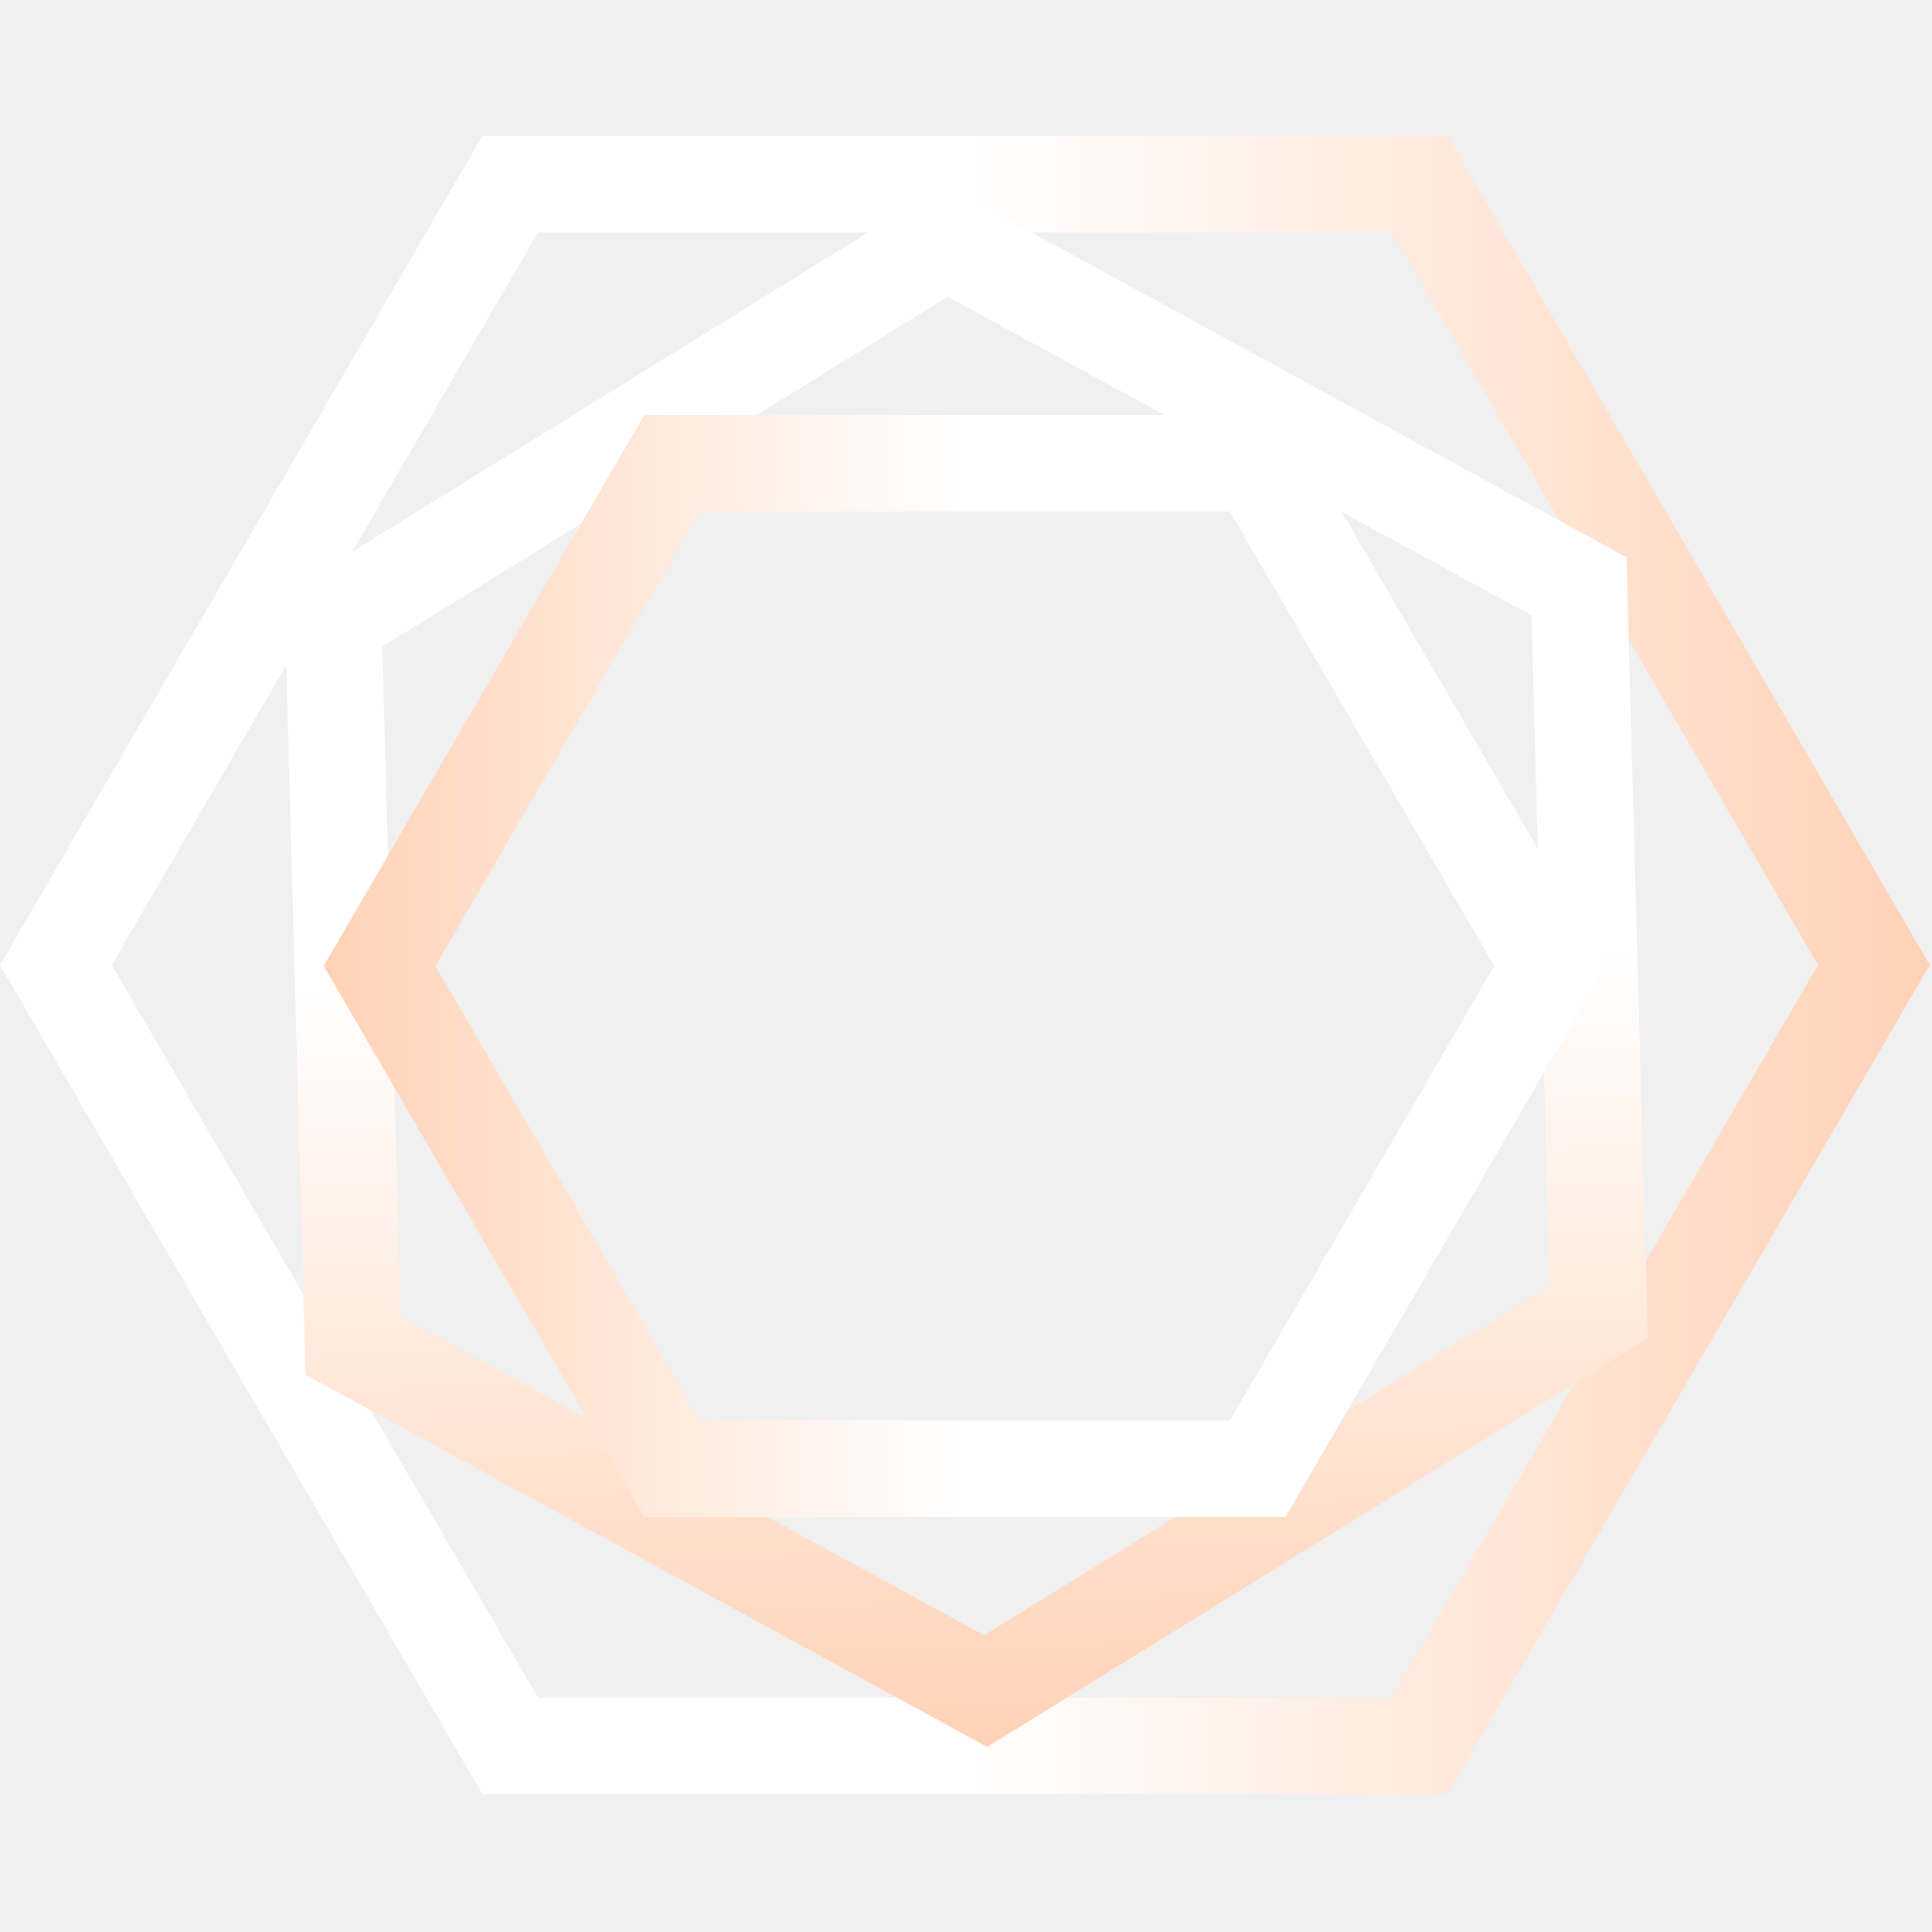
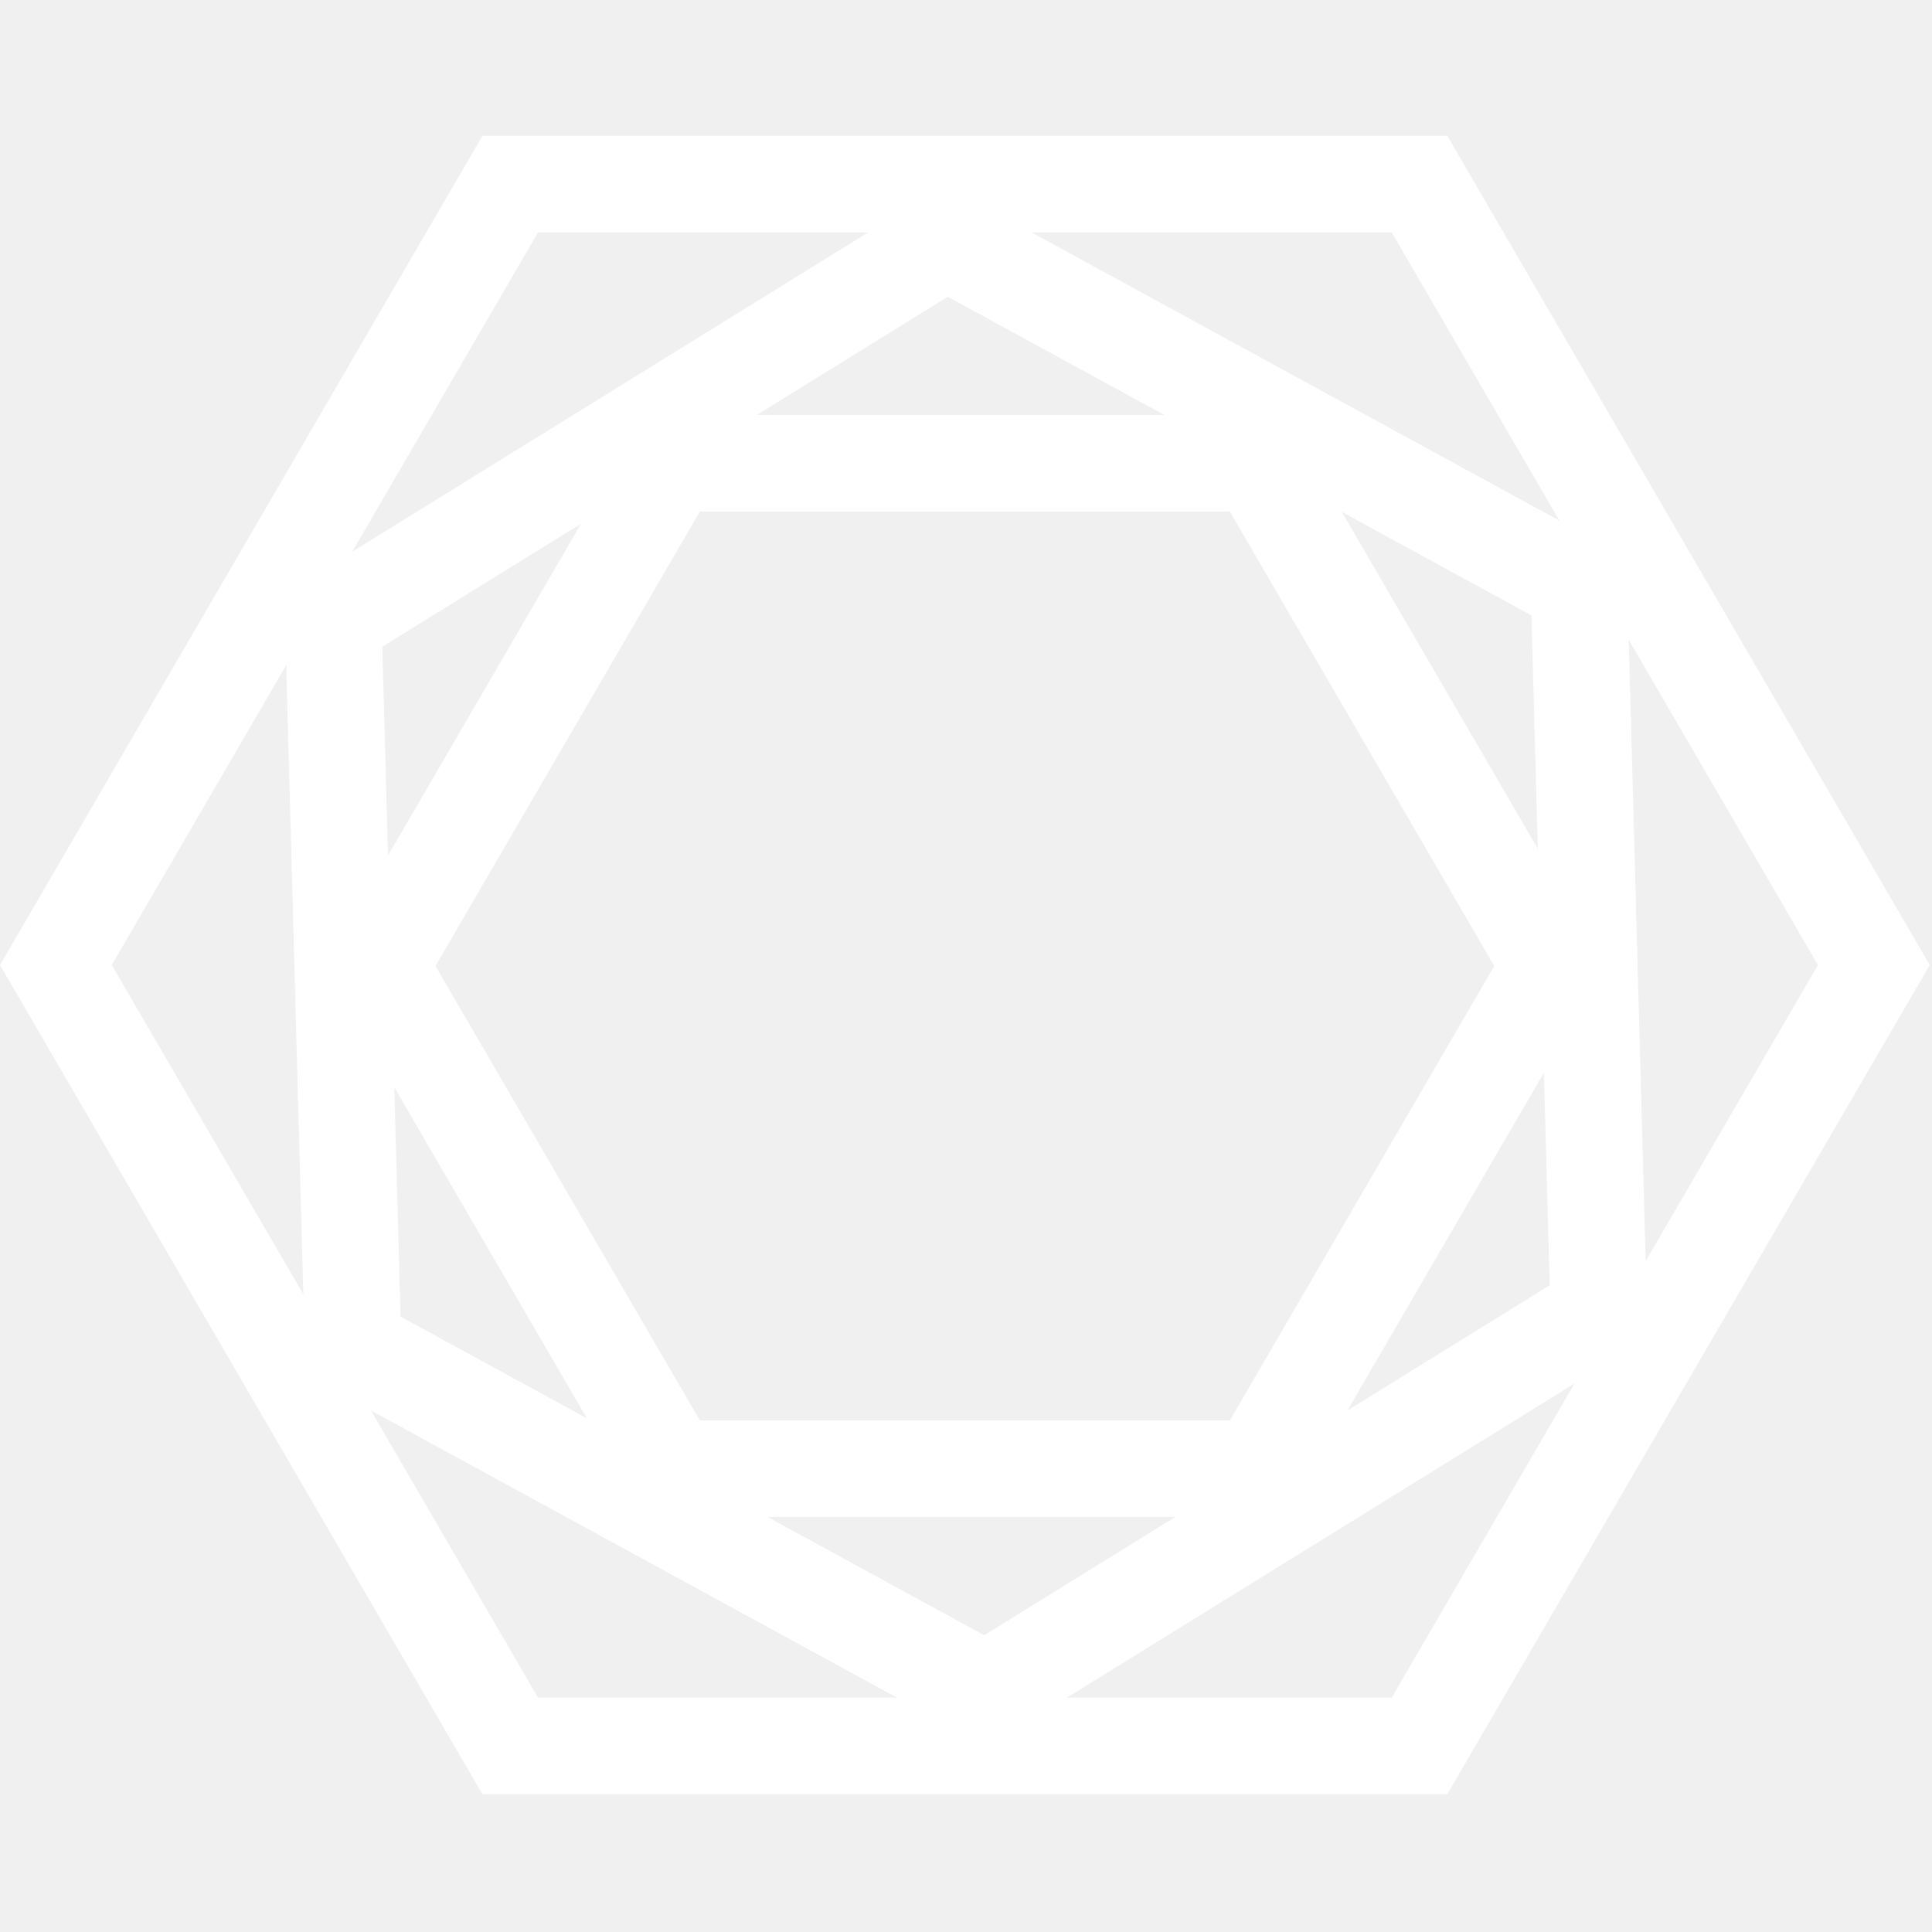
<svg xmlns="http://www.w3.org/2000/svg" width="2000" zoomAndPan="magnify" viewBox="0 0 1500 1500" height="2000" preserveAspectRatio="xMidYMid meet" version="1.0">
  <defs>
-     <clipPath id="8ea35ec8a2">
+     <clipPath id="340849ac6d">
      <path d="M 0 105.469 L 1498.242 105.469 L 1498.242 1393.02 L 0 1393.02 Z M 0 105.469 " clip-rule="nonzero" />
    </clipPath>
-     <clipPath id="be84d06c17">
+     <clipPath id="2f4f81997d">
      <path d="M 1498.242 749.242 L 1123.68 1393.02 L 374.562 1393.02 L 0 749.242 L 374.562 105.469 L 1123.68 105.469 Z M 1498.242 749.242 " clip-rule="nonzero" />
    </clipPath>
-     <linearGradient x1="0" gradientTransform="matrix(31.21335, 0, 0, 31.21335, 0.000852273, 0.00000425938)" y1="27.5" x2="64" gradientUnits="userSpaceOnUse" y2="27.5" id="23ab39d386">
-       <stop stop-opacity="1" stop-color="rgb(100%, 100%, 100%)" offset="0" />
-       <stop stop-opacity="1" stop-color="rgb(100%, 100%, 100%)" offset="0.5" />
-       <stop stop-opacity="1" stop-color="rgb(100%, 99.861%, 99.776%)" offset="0.504" />
-       <stop stop-opacity="1" stop-color="rgb(100%, 99.724%, 99.551%)" offset="0.508" />
-       <stop stop-opacity="1" stop-color="rgb(100%, 99.585%, 99.327%)" offset="0.512" />
-       <stop stop-opacity="1" stop-color="rgb(100%, 99.448%, 99.104%)" offset="0.516" />
-       <stop stop-opacity="1" stop-color="rgb(100%, 99.309%, 98.88%)" offset="0.52" />
-       <stop stop-opacity="1" stop-color="rgb(100%, 99.171%, 98.657%)" offset="0.523" />
-       <stop stop-opacity="1" stop-color="rgb(100%, 99.034%, 98.433%)" offset="0.527" />
-       <stop stop-opacity="1" stop-color="rgb(100%, 98.897%, 98.21%)" offset="0.531" />
-       <stop stop-opacity="1" stop-color="rgb(100%, 98.758%, 97.986%)" offset="0.535" />
-       <stop stop-opacity="1" stop-color="rgb(100%, 98.621%, 97.763%)" offset="0.539" />
-       <stop stop-opacity="1" stop-color="rgb(100%, 98.482%, 97.539%)" offset="0.543" />
-       <stop stop-opacity="1" stop-color="rgb(100%, 98.344%, 97.314%)" offset="0.547" />
-       <stop stop-opacity="1" stop-color="rgb(100%, 98.206%, 97.09%)" offset="0.551" />
-       <stop stop-opacity="1" stop-color="rgb(100%, 98.068%, 96.867%)" offset="0.555" />
-       <stop stop-opacity="1" stop-color="rgb(100%, 97.931%, 96.643%)" offset="0.559" />
-       <stop stop-opacity="1" stop-color="rgb(100%, 97.794%, 96.42%)" offset="0.562" />
-       <stop stop-opacity="1" stop-color="rgb(100%, 97.655%, 96.196%)" offset="0.566" />
-       <stop stop-opacity="1" stop-color="rgb(100%, 97.517%, 95.973%)" offset="0.57" />
-       <stop stop-opacity="1" stop-color="rgb(100%, 97.379%, 95.749%)" offset="0.574" />
-       <stop stop-opacity="1" stop-color="rgb(100%, 97.241%, 95.526%)" offset="0.578" />
-       <stop stop-opacity="1" stop-color="rgb(100%, 97.102%, 95.302%)" offset="0.582" />
-       <stop stop-opacity="1" stop-color="rgb(100%, 96.965%, 95.079%)" offset="0.586" />
-       <stop stop-opacity="1" stop-color="rgb(100%, 96.828%, 94.855%)" offset="0.59" />
-       <stop stop-opacity="1" stop-color="rgb(100%, 96.69%, 94.63%)" offset="0.594" />
-       <stop stop-opacity="1" stop-color="rgb(100%, 96.552%, 94.406%)" offset="0.598" />
-       <stop stop-opacity="1" stop-color="rgb(100%, 96.414%, 94.183%)" offset="0.602" />
-       <stop stop-opacity="1" stop-color="rgb(100%, 96.275%, 93.959%)" offset="0.605" />
-       <stop stop-opacity="1" stop-color="rgb(100%, 96.138%, 93.736%)" offset="0.609" />
-       <stop stop-opacity="1" stop-color="rgb(100%, 95.999%, 93.512%)" offset="0.613" />
-       <stop stop-opacity="1" stop-color="rgb(100%, 95.862%, 93.289%)" offset="0.617" />
-       <stop stop-opacity="1" stop-color="rgb(100%, 95.724%, 93.065%)" offset="0.621" />
-       <stop stop-opacity="1" stop-color="rgb(100%, 95.587%, 92.842%)" offset="0.625" />
-       <stop stop-opacity="1" stop-color="rgb(100%, 95.448%, 92.618%)" offset="0.629" />
-       <stop stop-opacity="1" stop-color="rgb(100%, 95.311%, 92.395%)" offset="0.633" />
-       <stop stop-opacity="1" stop-color="rgb(100%, 95.172%, 92.171%)" offset="0.637" />
-       <stop stop-opacity="1" stop-color="rgb(100%, 95.035%, 91.946%)" offset="0.641" />
-       <stop stop-opacity="1" stop-color="rgb(100%, 94.897%, 91.722%)" offset="0.645" />
-       <stop stop-opacity="1" stop-color="rgb(100%, 94.76%, 91.499%)" offset="0.648" />
-       <stop stop-opacity="1" stop-color="rgb(100%, 94.621%, 91.275%)" offset="0.652" />
-       <stop stop-opacity="1" stop-color="rgb(100%, 94.484%, 91.052%)" offset="0.656" />
-       <stop stop-opacity="1" stop-color="rgb(100%, 94.345%, 90.828%)" offset="0.66" />
-       <stop stop-opacity="1" stop-color="rgb(100%, 94.208%, 90.605%)" offset="0.664" />
-       <stop stop-opacity="1" stop-color="rgb(100%, 94.069%, 90.381%)" offset="0.668" />
-       <stop stop-opacity="1" stop-color="rgb(100%, 93.932%, 90.158%)" offset="0.672" />
-       <stop stop-opacity="1" stop-color="rgb(100%, 93.794%, 89.934%)" offset="0.676" />
-       <stop stop-opacity="1" stop-color="rgb(100%, 93.657%, 89.711%)" offset="0.68" />
-       <stop stop-opacity="1" stop-color="rgb(100%, 93.518%, 89.487%)" offset="0.684" />
-       <stop stop-opacity="1" stop-color="rgb(100%, 93.381%, 89.262%)" offset="0.688" />
-       <stop stop-opacity="1" stop-color="rgb(100%, 93.242%, 89.038%)" offset="0.691" />
-       <stop stop-opacity="1" stop-color="rgb(100%, 93.105%, 88.815%)" offset="0.695" />
-       <stop stop-opacity="1" stop-color="rgb(100%, 92.966%, 88.591%)" offset="0.699" />
-       <stop stop-opacity="1" stop-color="rgb(100%, 92.828%, 88.368%)" offset="0.703" />
-       <stop stop-opacity="1" stop-color="rgb(100%, 92.691%, 88.144%)" offset="0.707" />
-       <stop stop-opacity="1" stop-color="rgb(100%, 92.554%, 87.921%)" offset="0.711" />
-       <stop stop-opacity="1" stop-color="rgb(100%, 92.415%, 87.697%)" offset="0.715" />
-       <stop stop-opacity="1" stop-color="rgb(100%, 92.278%, 87.474%)" offset="0.719" />
-       <stop stop-opacity="1" stop-color="rgb(100%, 92.139%, 87.25%)" offset="0.723" />
-       <stop stop-opacity="1" stop-color="rgb(100%, 92.001%, 87.027%)" offset="0.727" />
-       <stop stop-opacity="1" stop-color="rgb(100%, 91.862%, 86.803%)" offset="0.73" />
-       <stop stop-opacity="1" stop-color="rgb(100%, 91.725%, 86.578%)" offset="0.734" />
-       <stop stop-opacity="1" stop-color="rgb(100%, 91.588%, 86.354%)" offset="0.738" />
-       <stop stop-opacity="1" stop-color="rgb(100%, 91.451%, 86.131%)" offset="0.742" />
-       <stop stop-opacity="1" stop-color="rgb(100%, 91.312%, 85.907%)" offset="0.746" />
-       <stop stop-opacity="1" stop-color="rgb(100%, 91.174%, 85.684%)" offset="0.75" />
-       <stop stop-opacity="1" stop-color="rgb(100%, 91.035%, 85.46%)" offset="0.754" />
-       <stop stop-opacity="1" stop-color="rgb(100%, 90.898%, 85.237%)" offset="0.758" />
-       <stop stop-opacity="1" stop-color="rgb(100%, 90.759%, 85.013%)" offset="0.762" />
-       <stop stop-opacity="1" stop-color="rgb(100%, 90.622%, 84.79%)" offset="0.766" />
-       <stop stop-opacity="1" stop-color="rgb(100%, 90.485%, 84.566%)" offset="0.77" />
-       <stop stop-opacity="1" stop-color="rgb(100%, 90.347%, 84.343%)" offset="0.773" />
-       <stop stop-opacity="1" stop-color="rgb(100%, 90.208%, 84.119%)" offset="0.777" />
-       <stop stop-opacity="1" stop-color="rgb(100%, 90.071%, 83.894%)" offset="0.781" />
-       <stop stop-opacity="1" stop-color="rgb(100%, 89.932%, 83.67%)" offset="0.785" />
-       <stop stop-opacity="1" stop-color="rgb(100%, 89.795%, 83.447%)" offset="0.789" />
-       <stop stop-opacity="1" stop-color="rgb(100%, 89.658%, 83.223%)" offset="0.793" />
-       <stop stop-opacity="1" stop-color="rgb(100%, 89.52%, 83%)" offset="0.797" />
-       <stop stop-opacity="1" stop-color="rgb(100%, 89.381%, 82.776%)" offset="0.801" />
-       <stop stop-opacity="1" stop-color="rgb(100%, 89.244%, 82.553%)" offset="0.805" />
-       <stop stop-opacity="1" stop-color="rgb(100%, 89.105%, 82.329%)" offset="0.809" />
-       <stop stop-opacity="1" stop-color="rgb(100%, 88.968%, 82.106%)" offset="0.812" />
-       <stop stop-opacity="1" stop-color="rgb(100%, 88.829%, 81.882%)" offset="0.816" />
-       <stop stop-opacity="1" stop-color="rgb(100%, 88.692%, 81.657%)" offset="0.82" />
-       <stop stop-opacity="1" stop-color="rgb(100%, 88.554%, 81.433%)" offset="0.824" />
-       <stop stop-opacity="1" stop-color="rgb(100%, 88.417%, 81.21%)" offset="0.828" />
-       <stop stop-opacity="1" stop-color="rgb(100%, 88.278%, 80.986%)" offset="0.832" />
-       <stop stop-opacity="1" stop-color="rgb(100%, 88.141%, 80.763%)" offset="0.836" />
-       <stop stop-opacity="1" stop-color="rgb(100%, 88.002%, 80.539%)" offset="0.84" />
-       <stop stop-opacity="1" stop-color="rgb(100%, 87.865%, 80.316%)" offset="0.844" />
-       <stop stop-opacity="1" stop-color="rgb(100%, 87.726%, 80.092%)" offset="0.848" />
-       <stop stop-opacity="1" stop-color="rgb(100%, 87.589%, 79.869%)" offset="0.852" />
-       <stop stop-opacity="1" stop-color="rgb(100%, 87.451%, 79.645%)" offset="0.855" />
-       <stop stop-opacity="1" stop-color="rgb(100%, 87.314%, 79.422%)" offset="0.859" />
-       <stop stop-opacity="1" stop-color="rgb(100%, 87.175%, 79.198%)" offset="0.863" />
-       <stop stop-opacity="1" stop-color="rgb(100%, 87.038%, 78.973%)" offset="0.867" />
-       <stop stop-opacity="1" stop-color="rgb(100%, 86.899%, 78.749%)" offset="0.871" />
-       <stop stop-opacity="1" stop-color="rgb(100%, 86.761%, 78.526%)" offset="0.875" />
-       <stop stop-opacity="1" stop-color="rgb(100%, 86.623%, 78.302%)" offset="0.879" />
-       <stop stop-opacity="1" stop-color="rgb(100%, 86.485%, 78.079%)" offset="0.883" />
-       <stop stop-opacity="1" stop-color="rgb(100%, 86.348%, 77.855%)" offset="0.887" />
-       <stop stop-opacity="1" stop-color="rgb(100%, 86.211%, 77.632%)" offset="0.891" />
-       <stop stop-opacity="1" stop-color="rgb(100%, 86.072%, 77.408%)" offset="0.895" />
-       <stop stop-opacity="1" stop-color="rgb(100%, 85.934%, 77.185%)" offset="0.898" />
-       <stop stop-opacity="1" stop-color="rgb(100%, 85.796%, 76.961%)" offset="0.902" />
-       <stop stop-opacity="1" stop-color="rgb(100%, 85.658%, 76.738%)" offset="0.906" />
-       <stop stop-opacity="1" stop-color="rgb(100%, 85.519%, 76.514%)" offset="0.91" />
-       <stop stop-opacity="1" stop-color="rgb(100%, 85.382%, 76.289%)" offset="0.914" />
-       <stop stop-opacity="1" stop-color="rgb(100%, 85.245%, 76.065%)" offset="0.918" />
-       <stop stop-opacity="1" stop-color="rgb(100%, 85.107%, 75.842%)" offset="0.922" />
-       <stop stop-opacity="1" stop-color="rgb(100%, 84.969%, 75.618%)" offset="0.926" />
-       <stop stop-opacity="1" stop-color="rgb(100%, 84.831%, 75.395%)" offset="0.93" />
-       <stop stop-opacity="1" stop-color="rgb(100%, 84.692%, 75.171%)" offset="0.934" />
-       <stop stop-opacity="1" stop-color="rgb(100%, 84.555%, 74.948%)" offset="0.938" />
-       <stop stop-opacity="1" stop-color="rgb(100%, 84.418%, 74.724%)" offset="0.941" />
-       <stop stop-opacity="1" stop-color="rgb(100%, 84.28%, 74.501%)" offset="0.945" />
-       <stop stop-opacity="1" stop-color="rgb(100%, 84.142%, 74.277%)" offset="0.949" />
-       <stop stop-opacity="1" stop-color="rgb(100%, 84.004%, 74.054%)" offset="0.953" />
-       <stop stop-opacity="1" stop-color="rgb(100%, 83.865%, 73.83%)" offset="0.957" />
-       <stop stop-opacity="1" stop-color="rgb(100%, 83.728%, 73.605%)" offset="0.961" />
-       <stop stop-opacity="1" stop-color="rgb(100%, 83.589%, 73.381%)" offset="0.965" />
-       <stop stop-opacity="1" stop-color="rgb(100%, 83.452%, 73.158%)" offset="0.969" />
-       <stop stop-opacity="1" stop-color="rgb(100%, 83.315%, 72.934%)" offset="0.973" />
-       <stop stop-opacity="1" stop-color="rgb(100%, 83.177%, 72.711%)" offset="0.977" />
-       <stop stop-opacity="1" stop-color="rgb(100%, 83.038%, 72.487%)" offset="0.98" />
-       <stop stop-opacity="1" stop-color="rgb(100%, 82.901%, 72.264%)" offset="0.984" />
-       <stop stop-opacity="1" stop-color="rgb(100%, 82.762%, 72.04%)" offset="0.988" />
-       <stop stop-opacity="1" stop-color="rgb(100%, 82.625%, 71.817%)" offset="0.992" />
-       <stop stop-opacity="1" stop-color="rgb(100%, 82.486%, 71.593%)" offset="0.996" />
-       <stop stop-opacity="1" stop-color="rgb(100%, 82.349%, 71.37%)" offset="1" />
-     </linearGradient>
-     <clipPath id="78f354c63a">
+     <clipPath id="6398b78f86">
      <path d="M 220 143 L 1280 143 L 1280 1357 L 220 1357 Z M 220 143 " clip-rule="nonzero" />
    </clipPath>
-     <clipPath id="e53e1c6bf7">
+     <clipPath id="1fbb14721d">
      <path d="M 1254.57 129.492 L 1287.551 1341.793 L 245.438 1370.145 L 212.457 157.84 Z M 1254.57 129.492 " clip-rule="nonzero" />
    </clipPath>
-     <clipPath id="e29d2405df">
+     <clipPath id="bcadb0d86d">
      <path d="M 1254.57 129.492 L 1287.559 1342.156 L 245.426 1370.508 L 212.434 157.844 Z M 1254.57 129.492 " clip-rule="nonzero" />
    </clipPath>
-     <clipPath id="955a01a2f6">
+     <clipPath id="63920c630a">
      <path d="M 766.492 1356.332 L 237.176 1067.34 L 220.684 461.008 L 733.504 143.668 L 1262.816 432.66 L 1279.312 1038.992 Z M 766.492 1356.332 " clip-rule="nonzero" />
    </clipPath>
-     <linearGradient x1="-0.736" gradientTransform="matrix(25.2732, 0.0000000322233, -0.0000000322233, 25.2732, -0.0000985355, 0.00270996)" y1="27.5" x2="64.736" gradientUnits="userSpaceOnUse" y2="27.5" id="548b062d67">
-       <stop stop-opacity="1" stop-color="rgb(100%, 100%, 100%)" offset="0" />
-       <stop stop-opacity="1" stop-color="rgb(100%, 99.998%, 99.998%)" offset="0.5" />
-       <stop stop-opacity="1" stop-color="rgb(100%, 99.858%, 99.77%)" offset="0.504" />
-       <stop stop-opacity="1" stop-color="rgb(100%, 99.718%, 99.542%)" offset="0.508" />
-       <stop stop-opacity="1" stop-color="rgb(100%, 99.576%, 99.313%)" offset="0.512" />
-       <stop stop-opacity="1" stop-color="rgb(100%, 99.435%, 99.084%)" offset="0.516" />
-       <stop stop-opacity="1" stop-color="rgb(100%, 99.294%, 98.856%)" offset="0.52" />
-       <stop stop-opacity="1" stop-color="rgb(100%, 99.153%, 98.627%)" offset="0.523" />
-       <stop stop-opacity="1" stop-color="rgb(100%, 99.011%, 98.398%)" offset="0.527" />
-       <stop stop-opacity="1" stop-color="rgb(100%, 98.871%, 98.169%)" offset="0.531" />
-       <stop stop-opacity="1" stop-color="rgb(100%, 98.729%, 97.94%)" offset="0.535" />
-       <stop stop-opacity="1" stop-color="rgb(100%, 98.589%, 97.711%)" offset="0.539" />
-       <stop stop-opacity="1" stop-color="rgb(100%, 98.447%, 97.482%)" offset="0.543" />
-       <stop stop-opacity="1" stop-color="rgb(100%, 98.306%, 97.253%)" offset="0.547" />
-       <stop stop-opacity="1" stop-color="rgb(100%, 98.164%, 97.025%)" offset="0.551" />
-       <stop stop-opacity="1" stop-color="rgb(100%, 98.024%, 96.796%)" offset="0.555" />
-       <stop stop-opacity="1" stop-color="rgb(100%, 97.882%, 96.567%)" offset="0.559" />
-       <stop stop-opacity="1" stop-color="rgb(100%, 97.742%, 96.338%)" offset="0.562" />
-       <stop stop-opacity="1" stop-color="rgb(100%, 97.6%, 96.109%)" offset="0.566" />
-       <stop stop-opacity="1" stop-color="rgb(100%, 97.459%, 95.88%)" offset="0.57" />
-       <stop stop-opacity="1" stop-color="rgb(100%, 97.319%, 95.651%)" offset="0.574" />
-       <stop stop-opacity="1" stop-color="rgb(100%, 97.179%, 95.422%)" offset="0.578" />
-       <stop stop-opacity="1" stop-color="rgb(100%, 97.037%, 95.193%)" offset="0.582" />
-       <stop stop-opacity="1" stop-color="rgb(100%, 96.896%, 94.965%)" offset="0.586" />
-       <stop stop-opacity="1" stop-color="rgb(100%, 96.754%, 94.736%)" offset="0.59" />
-       <stop stop-opacity="1" stop-color="rgb(100%, 96.614%, 94.508%)" offset="0.594" />
-       <stop stop-opacity="1" stop-color="rgb(100%, 96.472%, 94.279%)" offset="0.598" />
-       <stop stop-opacity="1" stop-color="rgb(100%, 96.332%, 94.051%)" offset="0.602" />
-       <stop stop-opacity="1" stop-color="rgb(100%, 96.19%, 93.822%)" offset="0.605" />
-       <stop stop-opacity="1" stop-color="rgb(100%, 96.049%, 93.593%)" offset="0.609" />
-       <stop stop-opacity="1" stop-color="rgb(100%, 95.908%, 93.364%)" offset="0.613" />
-       <stop stop-opacity="1" stop-color="rgb(100%, 95.767%, 93.135%)" offset="0.617" />
-       <stop stop-opacity="1" stop-color="rgb(100%, 95.625%, 92.906%)" offset="0.621" />
-       <stop stop-opacity="1" stop-color="rgb(100%, 95.485%, 92.677%)" offset="0.625" />
-       <stop stop-opacity="1" stop-color="rgb(100%, 95.343%, 92.448%)" offset="0.629" />
-       <stop stop-opacity="1" stop-color="rgb(100%, 95.203%, 92.22%)" offset="0.633" />
-       <stop stop-opacity="1" stop-color="rgb(100%, 95.061%, 91.991%)" offset="0.637" />
-       <stop stop-opacity="1" stop-color="rgb(100%, 94.92%, 91.762%)" offset="0.641" />
-       <stop stop-opacity="1" stop-color="rgb(100%, 94.78%, 91.533%)" offset="0.645" />
-       <stop stop-opacity="1" stop-color="rgb(100%, 94.64%, 91.304%)" offset="0.648" />
-       <stop stop-opacity="1" stop-color="rgb(100%, 94.498%, 91.075%)" offset="0.652" />
-       <stop stop-opacity="1" stop-color="rgb(100%, 94.357%, 90.846%)" offset="0.656" />
-       <stop stop-opacity="1" stop-color="rgb(100%, 94.215%, 90.617%)" offset="0.66" />
-       <stop stop-opacity="1" stop-color="rgb(100%, 94.075%, 90.388%)" offset="0.664" />
-       <stop stop-opacity="1" stop-color="rgb(100%, 93.933%, 90.16%)" offset="0.668" />
-       <stop stop-opacity="1" stop-color="rgb(100%, 93.793%, 89.931%)" offset="0.672" />
-       <stop stop-opacity="1" stop-color="rgb(100%, 93.651%, 89.702%)" offset="0.676" />
-       <stop stop-opacity="1" stop-color="rgb(100%, 93.51%, 89.474%)" offset="0.68" />
-       <stop stop-opacity="1" stop-color="rgb(100%, 93.369%, 89.246%)" offset="0.684" />
-       <stop stop-opacity="1" stop-color="rgb(100%, 93.228%, 89.017%)" offset="0.688" />
-       <stop stop-opacity="1" stop-color="rgb(100%, 93.086%, 88.788%)" offset="0.691" />
-       <stop stop-opacity="1" stop-color="rgb(100%, 92.946%, 88.559%)" offset="0.695" />
-       <stop stop-opacity="1" stop-color="rgb(100%, 92.804%, 88.33%)" offset="0.699" />
-       <stop stop-opacity="1" stop-color="rgb(100%, 92.664%, 88.101%)" offset="0.703" />
-       <stop stop-opacity="1" stop-color="rgb(100%, 92.522%, 87.872%)" offset="0.707" />
-       <stop stop-opacity="1" stop-color="rgb(100%, 92.381%, 87.643%)" offset="0.711" />
-       <stop stop-opacity="1" stop-color="rgb(100%, 92.241%, 87.415%)" offset="0.715" />
-       <stop stop-opacity="1" stop-color="rgb(100%, 92.101%, 87.186%)" offset="0.719" />
-       <stop stop-opacity="1" stop-color="rgb(100%, 91.959%, 86.957%)" offset="0.723" />
-       <stop stop-opacity="1" stop-color="rgb(100%, 91.818%, 86.728%)" offset="0.727" />
-       <stop stop-opacity="1" stop-color="rgb(100%, 91.676%, 86.499%)" offset="0.73" />
-       <stop stop-opacity="1" stop-color="rgb(100%, 91.536%, 86.27%)" offset="0.734" />
-       <stop stop-opacity="1" stop-color="rgb(100%, 91.394%, 86.041%)" offset="0.738" />
-       <stop stop-opacity="1" stop-color="rgb(100%, 91.254%, 85.812%)" offset="0.742" />
-       <stop stop-opacity="1" stop-color="rgb(100%, 91.112%, 85.583%)" offset="0.746" />
-       <stop stop-opacity="1" stop-color="rgb(100%, 90.971%, 85.355%)" offset="0.75" />
-       <stop stop-opacity="1" stop-color="rgb(100%, 90.829%, 85.126%)" offset="0.754" />
-       <stop stop-opacity="1" stop-color="rgb(100%, 90.689%, 84.897%)" offset="0.758" />
-       <stop stop-opacity="1" stop-color="rgb(100%, 90.547%, 84.668%)" offset="0.762" />
-       <stop stop-opacity="1" stop-color="rgb(100%, 90.407%, 84.441%)" offset="0.766" />
-       <stop stop-opacity="1" stop-color="rgb(100%, 90.265%, 84.212%)" offset="0.77" />
-       <stop stop-opacity="1" stop-color="rgb(100%, 90.125%, 83.983%)" offset="0.773" />
-       <stop stop-opacity="1" stop-color="rgb(100%, 89.983%, 83.754%)" offset="0.777" />
-       <stop stop-opacity="1" stop-color="rgb(100%, 89.842%, 83.525%)" offset="0.781" />
-       <stop stop-opacity="1" stop-color="rgb(100%, 89.702%, 83.296%)" offset="0.785" />
-       <stop stop-opacity="1" stop-color="rgb(100%, 89.561%, 83.067%)" offset="0.789" />
-       <stop stop-opacity="1" stop-color="rgb(100%, 89.42%, 82.838%)" offset="0.793" />
-       <stop stop-opacity="1" stop-color="rgb(100%, 89.279%, 82.61%)" offset="0.797" />
-       <stop stop-opacity="1" stop-color="rgb(100%, 89.137%, 82.381%)" offset="0.801" />
-       <stop stop-opacity="1" stop-color="rgb(100%, 88.997%, 82.152%)" offset="0.805" />
-       <stop stop-opacity="1" stop-color="rgb(100%, 88.855%, 81.923%)" offset="0.809" />
-       <stop stop-opacity="1" stop-color="rgb(100%, 88.715%, 81.694%)" offset="0.812" />
-       <stop stop-opacity="1" stop-color="rgb(100%, 88.573%, 81.465%)" offset="0.816" />
-       <stop stop-opacity="1" stop-color="rgb(100%, 88.432%, 81.236%)" offset="0.82" />
-       <stop stop-opacity="1" stop-color="rgb(100%, 88.29%, 81.007%)" offset="0.824" />
-       <stop stop-opacity="1" stop-color="rgb(100%, 88.15%, 80.779%)" offset="0.828" />
-       <stop stop-opacity="1" stop-color="rgb(100%, 88.008%, 80.55%)" offset="0.832" />
-       <stop stop-opacity="1" stop-color="rgb(100%, 87.868%, 80.321%)" offset="0.836" />
-       <stop stop-opacity="1" stop-color="rgb(100%, 87.726%, 80.092%)" offset="0.84" />
-       <stop stop-opacity="1" stop-color="rgb(100%, 87.585%, 79.863%)" offset="0.844" />
-       <stop stop-opacity="1" stop-color="rgb(100%, 87.444%, 79.634%)" offset="0.848" />
-       <stop stop-opacity="1" stop-color="rgb(100%, 87.303%, 79.405%)" offset="0.852" />
-       <stop stop-opacity="1" stop-color="rgb(100%, 87.161%, 79.176%)" offset="0.855" />
-       <stop stop-opacity="1" stop-color="rgb(100%, 87.021%, 78.949%)" offset="0.859" />
-       <stop stop-opacity="1" stop-color="rgb(100%, 86.88%, 78.72%)" offset="0.863" />
-       <stop stop-opacity="1" stop-color="rgb(100%, 86.74%, 78.491%)" offset="0.867" />
-       <stop stop-opacity="1" stop-color="rgb(100%, 86.598%, 78.262%)" offset="0.871" />
-       <stop stop-opacity="1" stop-color="rgb(100%, 86.458%, 78.033%)" offset="0.875" />
-       <stop stop-opacity="1" stop-color="rgb(100%, 86.316%, 77.805%)" offset="0.879" />
-       <stop stop-opacity="1" stop-color="rgb(100%, 86.176%, 77.576%)" offset="0.883" />
-       <stop stop-opacity="1" stop-color="rgb(100%, 86.034%, 77.347%)" offset="0.887" />
-       <stop stop-opacity="1" stop-color="rgb(100%, 85.893%, 77.118%)" offset="0.891" />
-       <stop stop-opacity="1" stop-color="rgb(100%, 85.751%, 76.889%)" offset="0.895" />
-       <stop stop-opacity="1" stop-color="rgb(100%, 85.611%, 76.66%)" offset="0.898" />
-       <stop stop-opacity="1" stop-color="rgb(100%, 85.469%, 76.431%)" offset="0.902" />
-       <stop stop-opacity="1" stop-color="rgb(100%, 85.329%, 76.202%)" offset="0.906" />
-       <stop stop-opacity="1" stop-color="rgb(100%, 85.187%, 75.974%)" offset="0.91" />
-       <stop stop-opacity="1" stop-color="rgb(100%, 85.046%, 75.745%)" offset="0.914" />
-       <stop stop-opacity="1" stop-color="rgb(100%, 84.904%, 75.516%)" offset="0.918" />
-       <stop stop-opacity="1" stop-color="rgb(100%, 84.764%, 75.287%)" offset="0.922" />
-       <stop stop-opacity="1" stop-color="rgb(100%, 84.622%, 75.058%)" offset="0.926" />
-       <stop stop-opacity="1" stop-color="rgb(100%, 84.482%, 74.829%)" offset="0.93" />
-       <stop stop-opacity="1" stop-color="rgb(100%, 84.341%, 74.6%)" offset="0.934" />
-       <stop stop-opacity="1" stop-color="rgb(100%, 84.201%, 74.371%)" offset="0.938" />
-       <stop stop-opacity="1" stop-color="rgb(100%, 84.059%, 74.142%)" offset="0.941" />
-       <stop stop-opacity="1" stop-color="rgb(100%, 83.919%, 73.915%)" offset="0.945" />
-       <stop stop-opacity="1" stop-color="rgb(100%, 83.777%, 73.686%)" offset="0.949" />
-       <stop stop-opacity="1" stop-color="rgb(100%, 83.636%, 73.457%)" offset="0.953" />
-       <stop stop-opacity="1" stop-color="rgb(100%, 83.495%, 73.228%)" offset="0.957" />
-       <stop stop-opacity="1" stop-color="rgb(100%, 83.354%, 73%)" offset="0.961" />
-       <stop stop-opacity="1" stop-color="rgb(100%, 83.212%, 72.771%)" offset="0.965" />
-       <stop stop-opacity="1" stop-color="rgb(100%, 83.072%, 72.542%)" offset="0.969" />
-       <stop stop-opacity="1" stop-color="rgb(100%, 82.93%, 72.313%)" offset="0.973" />
-       <stop stop-opacity="1" stop-color="rgb(100%, 82.79%, 72.084%)" offset="0.977" />
-       <stop stop-opacity="1" stop-color="rgb(100%, 82.648%, 71.855%)" offset="0.98" />
-       <stop stop-opacity="1" stop-color="rgb(100%, 82.507%, 71.626%)" offset="0.984" />
-       <stop stop-opacity="1" stop-color="rgb(100%, 82.428%, 71.498%)" offset="1" />
-     </linearGradient>
-     <clipPath id="1ac2a0dba2">
+     <clipPath id="1d56f2dda6">
      <path d="M 251.66 322.211 L 1246.91 322.211 L 1246.91 1177.785 L 251.66 1177.785 Z M 251.66 322.211 " clip-rule="nonzero" />
    </clipPath>
-     <clipPath id="62e5d0e57d">
+     <clipPath id="4c8fa2396a">
      <path d="M 251.332 749.996 L 500.227 322.211 L 998.016 322.211 L 1246.91 749.996 L 998.016 1177.785 L 500.227 1177.785 Z M 251.332 749.996 " clip-rule="nonzero" />
    </clipPath>
-     <linearGradient x1="0" gradientTransform="matrix(20.74119, 0, 0, 20.74119, 0.000424061, -0.00000143241)" y1="27.5" x2="63.979" gradientUnits="userSpaceOnUse" y2="27.5" id="d4a4853778">
-       <stop stop-opacity="1" stop-color="rgb(100%, 100%, 100%)" offset="0" />
-       <stop stop-opacity="1" stop-color="rgb(100%, 100%, 100%)" offset="0.5" />
-       <stop stop-opacity="1" stop-color="rgb(100%, 99.864%, 99.78%)" offset="0.504" />
-       <stop stop-opacity="1" stop-color="rgb(100%, 99.73%, 99.562%)" offset="0.508" />
-       <stop stop-opacity="1" stop-color="rgb(100%, 99.591%, 99.338%)" offset="0.512" />
-       <stop stop-opacity="1" stop-color="rgb(100%, 99.454%, 99.115%)" offset="0.516" />
-       <stop stop-opacity="1" stop-color="rgb(100%, 99.315%, 98.891%)" offset="0.52" />
-       <stop stop-opacity="1" stop-color="rgb(100%, 99.178%, 98.666%)" offset="0.523" />
-       <stop stop-opacity="1" stop-color="rgb(100%, 99.04%, 98.442%)" offset="0.527" />
-       <stop stop-opacity="1" stop-color="rgb(100%, 98.903%, 98.219%)" offset="0.531" />
-       <stop stop-opacity="1" stop-color="rgb(100%, 98.764%, 97.995%)" offset="0.535" />
-       <stop stop-opacity="1" stop-color="rgb(100%, 98.627%, 97.772%)" offset="0.539" />
-       <stop stop-opacity="1" stop-color="rgb(100%, 98.488%, 97.548%)" offset="0.543" />
-       <stop stop-opacity="1" stop-color="rgb(100%, 98.351%, 97.325%)" offset="0.547" />
-       <stop stop-opacity="1" stop-color="rgb(100%, 98.213%, 97.101%)" offset="0.551" />
-       <stop stop-opacity="1" stop-color="rgb(100%, 98.076%, 96.878%)" offset="0.555" />
-       <stop stop-opacity="1" stop-color="rgb(100%, 97.937%, 96.654%)" offset="0.559" />
-       <stop stop-opacity="1" stop-color="rgb(100%, 97.8%, 96.431%)" offset="0.562" />
-       <stop stop-opacity="1" stop-color="rgb(100%, 97.661%, 96.207%)" offset="0.566" />
-       <stop stop-opacity="1" stop-color="rgb(100%, 97.523%, 95.984%)" offset="0.57" />
-       <stop stop-opacity="1" stop-color="rgb(100%, 97.386%, 95.76%)" offset="0.574" />
-       <stop stop-opacity="1" stop-color="rgb(100%, 97.249%, 95.537%)" offset="0.578" />
-       <stop stop-opacity="1" stop-color="rgb(100%, 97.11%, 95.312%)" offset="0.582" />
-       <stop stop-opacity="1" stop-color="rgb(100%, 96.973%, 95.09%)" offset="0.586" />
-       <stop stop-opacity="1" stop-color="rgb(100%, 96.834%, 94.865%)" offset="0.59" />
-       <stop stop-opacity="1" stop-color="rgb(100%, 96.696%, 94.643%)" offset="0.594" />
-       <stop stop-opacity="1" stop-color="rgb(100%, 96.559%, 94.418%)" offset="0.598" />
-       <stop stop-opacity="1" stop-color="rgb(100%, 96.422%, 94.196%)" offset="0.602" />
-       <stop stop-opacity="1" stop-color="rgb(100%, 96.283%, 93.971%)" offset="0.605" />
-       <stop stop-opacity="1" stop-color="rgb(100%, 96.146%, 93.748%)" offset="0.609" />
-       <stop stop-opacity="1" stop-color="rgb(100%, 96.007%, 93.524%)" offset="0.613" />
-       <stop stop-opacity="1" stop-color="rgb(100%, 95.869%, 93.301%)" offset="0.617" />
-       <stop stop-opacity="1" stop-color="rgb(100%, 95.731%, 93.077%)" offset="0.621" />
-       <stop stop-opacity="1" stop-color="rgb(100%, 95.593%, 92.853%)" offset="0.625" />
-       <stop stop-opacity="1" stop-color="rgb(100%, 95.456%, 92.628%)" offset="0.629" />
-       <stop stop-opacity="1" stop-color="rgb(100%, 95.319%, 92.406%)" offset="0.633" />
-       <stop stop-opacity="1" stop-color="rgb(100%, 95.18%, 92.181%)" offset="0.637" />
-       <stop stop-opacity="1" stop-color="rgb(100%, 95.042%, 91.959%)" offset="0.641" />
-       <stop stop-opacity="1" stop-color="rgb(100%, 94.904%, 91.734%)" offset="0.645" />
-       <stop stop-opacity="1" stop-color="rgb(100%, 94.766%, 91.512%)" offset="0.648" />
-       <stop stop-opacity="1" stop-color="rgb(100%, 94.629%, 91.287%)" offset="0.652" />
-       <stop stop-opacity="1" stop-color="rgb(100%, 94.492%, 91.064%)" offset="0.656" />
-       <stop stop-opacity="1" stop-color="rgb(100%, 94.353%, 90.84%)" offset="0.66" />
-       <stop stop-opacity="1" stop-color="rgb(100%, 94.215%, 90.617%)" offset="0.664" />
-       <stop stop-opacity="1" stop-color="rgb(100%, 94.077%, 90.393%)" offset="0.668" />
-       <stop stop-opacity="1" stop-color="rgb(100%, 93.939%, 90.17%)" offset="0.672" />
-       <stop stop-opacity="1" stop-color="rgb(100%, 93.802%, 89.946%)" offset="0.676" />
-       <stop stop-opacity="1" stop-color="rgb(100%, 93.665%, 89.723%)" offset="0.68" />
-       <stop stop-opacity="1" stop-color="rgb(100%, 93.526%, 89.499%)" offset="0.684" />
-       <stop stop-opacity="1" stop-color="rgb(100%, 93.388%, 89.276%)" offset="0.688" />
-       <stop stop-opacity="1" stop-color="rgb(100%, 93.25%, 89.052%)" offset="0.691" />
-       <stop stop-opacity="1" stop-color="rgb(100%, 93.112%, 88.829%)" offset="0.695" />
-       <stop stop-opacity="1" stop-color="rgb(100%, 92.975%, 88.605%)" offset="0.699" />
-       <stop stop-opacity="1" stop-color="rgb(100%, 92.838%, 88.382%)" offset="0.703" />
-       <stop stop-opacity="1" stop-color="rgb(100%, 92.699%, 88.158%)" offset="0.707" />
-       <stop stop-opacity="1" stop-color="rgb(100%, 92.561%, 87.935%)" offset="0.711" />
-       <stop stop-opacity="1" stop-color="rgb(100%, 92.422%, 87.711%)" offset="0.715" />
-       <stop stop-opacity="1" stop-color="rgb(100%, 92.285%, 87.488%)" offset="0.719" />
-       <stop stop-opacity="1" stop-color="rgb(100%, 92.148%, 87.263%)" offset="0.723" />
-       <stop stop-opacity="1" stop-color="rgb(100%, 92.01%, 87.041%)" offset="0.727" />
-       <stop stop-opacity="1" stop-color="rgb(100%, 91.872%, 86.816%)" offset="0.73" />
-       <stop stop-opacity="1" stop-color="rgb(100%, 91.734%, 86.592%)" offset="0.734" />
-       <stop stop-opacity="1" stop-color="rgb(100%, 91.595%, 86.368%)" offset="0.738" />
-       <stop stop-opacity="1" stop-color="rgb(100%, 91.458%, 86.145%)" offset="0.742" />
-       <stop stop-opacity="1" stop-color="rgb(100%, 91.321%, 85.921%)" offset="0.746" />
-       <stop stop-opacity="1" stop-color="rgb(100%, 91.183%, 85.698%)" offset="0.75" />
-       <stop stop-opacity="1" stop-color="rgb(100%, 91.045%, 85.474%)" offset="0.754" />
-       <stop stop-opacity="1" stop-color="rgb(100%, 90.907%, 85.251%)" offset="0.758" />
-       <stop stop-opacity="1" stop-color="rgb(100%, 90.768%, 85.027%)" offset="0.762" />
-       <stop stop-opacity="1" stop-color="rgb(100%, 90.631%, 84.804%)" offset="0.766" />
-       <stop stop-opacity="1" stop-color="rgb(100%, 90.494%, 84.579%)" offset="0.77" />
-       <stop stop-opacity="1" stop-color="rgb(100%, 90.356%, 84.357%)" offset="0.773" />
-       <stop stop-opacity="1" stop-color="rgb(100%, 90.218%, 84.132%)" offset="0.777" />
-       <stop stop-opacity="1" stop-color="rgb(100%, 90.08%, 83.91%)" offset="0.781" />
-       <stop stop-opacity="1" stop-color="rgb(100%, 89.941%, 83.685%)" offset="0.785" />
-       <stop stop-opacity="1" stop-color="rgb(100%, 89.804%, 83.463%)" offset="0.789" />
-       <stop stop-opacity="1" stop-color="rgb(100%, 89.667%, 83.238%)" offset="0.793" />
-       <stop stop-opacity="1" stop-color="rgb(100%, 89.529%, 83.015%)" offset="0.797" />
-       <stop stop-opacity="1" stop-color="rgb(100%, 89.391%, 82.791%)" offset="0.801" />
-       <stop stop-opacity="1" stop-color="rgb(100%, 89.253%, 82.568%)" offset="0.805" />
-       <stop stop-opacity="1" stop-color="rgb(100%, 89.114%, 82.344%)" offset="0.809" />
-       <stop stop-opacity="1" stop-color="rgb(100%, 88.977%, 82.121%)" offset="0.812" />
-       <stop stop-opacity="1" stop-color="rgb(100%, 88.84%, 81.897%)" offset="0.816" />
-       <stop stop-opacity="1" stop-color="rgb(100%, 88.702%, 81.674%)" offset="0.82" />
-       <stop stop-opacity="1" stop-color="rgb(100%, 88.564%, 81.45%)" offset="0.824" />
-       <stop stop-opacity="1" stop-color="rgb(100%, 88.426%, 81.227%)" offset="0.828" />
-       <stop stop-opacity="1" stop-color="rgb(100%, 88.287%, 81.003%)" offset="0.832" />
-       <stop stop-opacity="1" stop-color="rgb(100%, 88.15%, 80.779%)" offset="0.836" />
-       <stop stop-opacity="1" stop-color="rgb(100%, 88.013%, 80.554%)" offset="0.84" />
-       <stop stop-opacity="1" stop-color="rgb(100%, 87.875%, 80.331%)" offset="0.844" />
-       <stop stop-opacity="1" stop-color="rgb(100%, 87.737%, 80.107%)" offset="0.848" />
-       <stop stop-opacity="1" stop-color="rgb(100%, 87.599%, 79.884%)" offset="0.852" />
-       <stop stop-opacity="1" stop-color="rgb(100%, 87.46%, 79.66%)" offset="0.855" />
-       <stop stop-opacity="1" stop-color="rgb(100%, 87.323%, 79.437%)" offset="0.859" />
-       <stop stop-opacity="1" stop-color="rgb(100%, 87.186%, 79.213%)" offset="0.863" />
-       <stop stop-opacity="1" stop-color="rgb(100%, 87.048%, 78.99%)" offset="0.867" />
-       <stop stop-opacity="1" stop-color="rgb(100%, 86.909%, 78.766%)" offset="0.871" />
-       <stop stop-opacity="1" stop-color="rgb(100%, 86.772%, 78.543%)" offset="0.875" />
-       <stop stop-opacity="1" stop-color="rgb(100%, 86.633%, 78.319%)" offset="0.879" />
-       <stop stop-opacity="1" stop-color="rgb(100%, 86.496%, 78.096%)" offset="0.883" />
-       <stop stop-opacity="1" stop-color="rgb(100%, 86.357%, 77.872%)" offset="0.887" />
-       <stop stop-opacity="1" stop-color="rgb(100%, 86.22%, 77.649%)" offset="0.891" />
-       <stop stop-opacity="1" stop-color="rgb(100%, 86.082%, 77.425%)" offset="0.895" />
-       <stop stop-opacity="1" stop-color="rgb(100%, 85.945%, 77.202%)" offset="0.898" />
-       <stop stop-opacity="1" stop-color="rgb(100%, 85.806%, 76.978%)" offset="0.902" />
-       <stop stop-opacity="1" stop-color="rgb(100%, 85.669%, 76.755%)" offset="0.906" />
-       <stop stop-opacity="1" stop-color="rgb(100%, 85.53%, 76.53%)" offset="0.91" />
-       <stop stop-opacity="1" stop-color="rgb(100%, 85.393%, 76.308%)" offset="0.914" />
-       <stop stop-opacity="1" stop-color="rgb(100%, 85.255%, 76.083%)" offset="0.918" />
-       <stop stop-opacity="1" stop-color="rgb(100%, 85.118%, 75.861%)" offset="0.922" />
-       <stop stop-opacity="1" stop-color="rgb(100%, 84.979%, 75.636%)" offset="0.926" />
-       <stop stop-opacity="1" stop-color="rgb(100%, 84.842%, 75.414%)" offset="0.93" />
-       <stop stop-opacity="1" stop-color="rgb(100%, 84.703%, 75.189%)" offset="0.934" />
-       <stop stop-opacity="1" stop-color="rgb(100%, 84.566%, 74.965%)" offset="0.938" />
-       <stop stop-opacity="1" stop-color="rgb(100%, 84.428%, 74.741%)" offset="0.941" />
-       <stop stop-opacity="1" stop-color="rgb(100%, 84.291%, 74.518%)" offset="0.945" />
-       <stop stop-opacity="1" stop-color="rgb(100%, 84.152%, 74.294%)" offset="0.949" />
-       <stop stop-opacity="1" stop-color="rgb(100%, 84.015%, 74.071%)" offset="0.953" />
-       <stop stop-opacity="1" stop-color="rgb(100%, 83.876%, 73.846%)" offset="0.957" />
-       <stop stop-opacity="1" stop-color="rgb(100%, 83.739%, 73.624%)" offset="0.961" />
-       <stop stop-opacity="1" stop-color="rgb(100%, 83.601%, 73.399%)" offset="0.965" />
-       <stop stop-opacity="1" stop-color="rgb(100%, 83.464%, 73.177%)" offset="0.969" />
-       <stop stop-opacity="1" stop-color="rgb(100%, 83.325%, 72.952%)" offset="0.973" />
-       <stop stop-opacity="1" stop-color="rgb(100%, 83.188%, 72.729%)" offset="0.977" />
-       <stop stop-opacity="1" stop-color="rgb(100%, 83.049%, 72.505%)" offset="0.98" />
-       <stop stop-opacity="1" stop-color="rgb(100%, 82.912%, 72.282%)" offset="0.984" />
-       <stop stop-opacity="1" stop-color="rgb(100%, 82.774%, 72.058%)" offset="0.988" />
-       <stop stop-opacity="1" stop-color="rgb(100%, 82.637%, 71.835%)" offset="0.992" />
-       <stop stop-opacity="1" stop-color="rgb(100%, 82.498%, 71.611%)" offset="0.996" />
-       <stop stop-opacity="1" stop-color="rgb(100%, 82.361%, 71.388%)" offset="1" />
-     </linearGradient>
  </defs>
-   <g clip-path="url(#8ea35ec8a2)">
-     <g clip-path="url(#be84d06c17)">
-       <path stroke-linecap="butt" transform="matrix(0.75, 0, 0, 0.75, 0.00003335, 105.4687)" fill="none" stroke-linejoin="miter" d="M 1997.656 858.365 L 1498.24 1716.735 L 499.417 1716.735 L -0 858.365 L 499.417 0 L 1498.24 0 Z M 1997.656 858.365 " stroke="url(#23ab39d386)" stroke-width="200" stroke-miterlimit="4" />
+   <g clip-path="url(#340849ac6d)">
+     <g clip-path="url(#2f4f81997d)">
+       <path stroke-linecap="butt" transform="matrix(0.75, 0, 0, 0.75, 0.00003335, 105.4687)" fill="none" stroke-linejoin="miter" d="M 1997.656 858.365 L 1498.24 1716.735 L 499.417 1716.735 L -0 858.365 L 499.417 0 L 1498.24 0 Z M 1997.656 858.365 " stroke="#ffffff" stroke-width="200" stroke-opacity="1" stroke-miterlimit="4" />
    </g>
  </g>
-   <g clip-path="url(#78f354c63a)">
-     <g clip-path="url(#e53e1c6bf7)">
-       <g clip-path="url(#e29d2405df)">
-         <g clip-path="url(#955a01a2f6)">
-           <path stroke-linecap="butt" transform="matrix(0.0203951, 0.749723, -0.749723, 0.0203951, 1254.571, 129.4921)" fill="none" stroke-linejoin="miter" d="M 1617.485 695.014 L 1213.113 1390.03 L 404.371 1390.027 L 0.001 695.014 L 404.374 0.003 L 1213.116 0 Z M 1617.485 695.014 " stroke="url(#548b062d67)" stroke-width="200" stroke-miterlimit="4" />
+   <g clip-path="url(#6398b78f86)">
+     <g clip-path="url(#1fbb14721d)">
+       <g clip-path="url(#bcadb0d86d)">
+         <g clip-path="url(#63920c630a)">
+           <path stroke-linecap="butt" transform="matrix(0.0203951, 0.749723, -0.749723, 0.0203951, 1254.571, 129.4921)" fill="none" stroke-linejoin="miter" d="M 1617.485 695.014 L 1213.113 1390.03 L 404.371 1390.027 L 0.001 695.014 L 404.374 0.003 L 1213.116 0 Z M 1617.485 695.014 " stroke="#ffffff" stroke-width="200" stroke-opacity="1" stroke-miterlimit="4" />
        </g>
      </g>
    </g>
  </g>
-   <g clip-path="url(#1ac2a0dba2)">
-     <g clip-path="url(#62e5d0e57d)">
-       <path stroke-linecap="butt" transform="matrix(-0.75, 0, 0, -0.75, 1246.91, 1177.783)" fill="none" stroke-linejoin="miter" d="M 1327.438 570.383 L 995.578 1140.763 L 331.859 1140.763 L 0 570.383 L 331.859 -0.003 L 995.578 -0.003 Z M 1327.438 570.383 " stroke="url(#d4a4853778)" stroke-width="200" stroke-miterlimit="4" />
+   <g clip-path="url(#1d56f2dda6)">
+     <g clip-path="url(#4c8fa2396a)">
+       <path stroke-linecap="butt" transform="matrix(-0.75, 0, 0, -0.75, 1246.91, 1177.783)" fill="none" stroke-linejoin="miter" d="M 1327.438 570.383 L 995.578 1140.763 L 331.859 1140.763 L 0 570.383 L 331.859 -0.003 L 995.578 -0.003 Z M 1327.438 570.383 " stroke="#ffffff" stroke-width="200" stroke-opacity="1" stroke-miterlimit="4" />
    </g>
  </g>
</svg>
